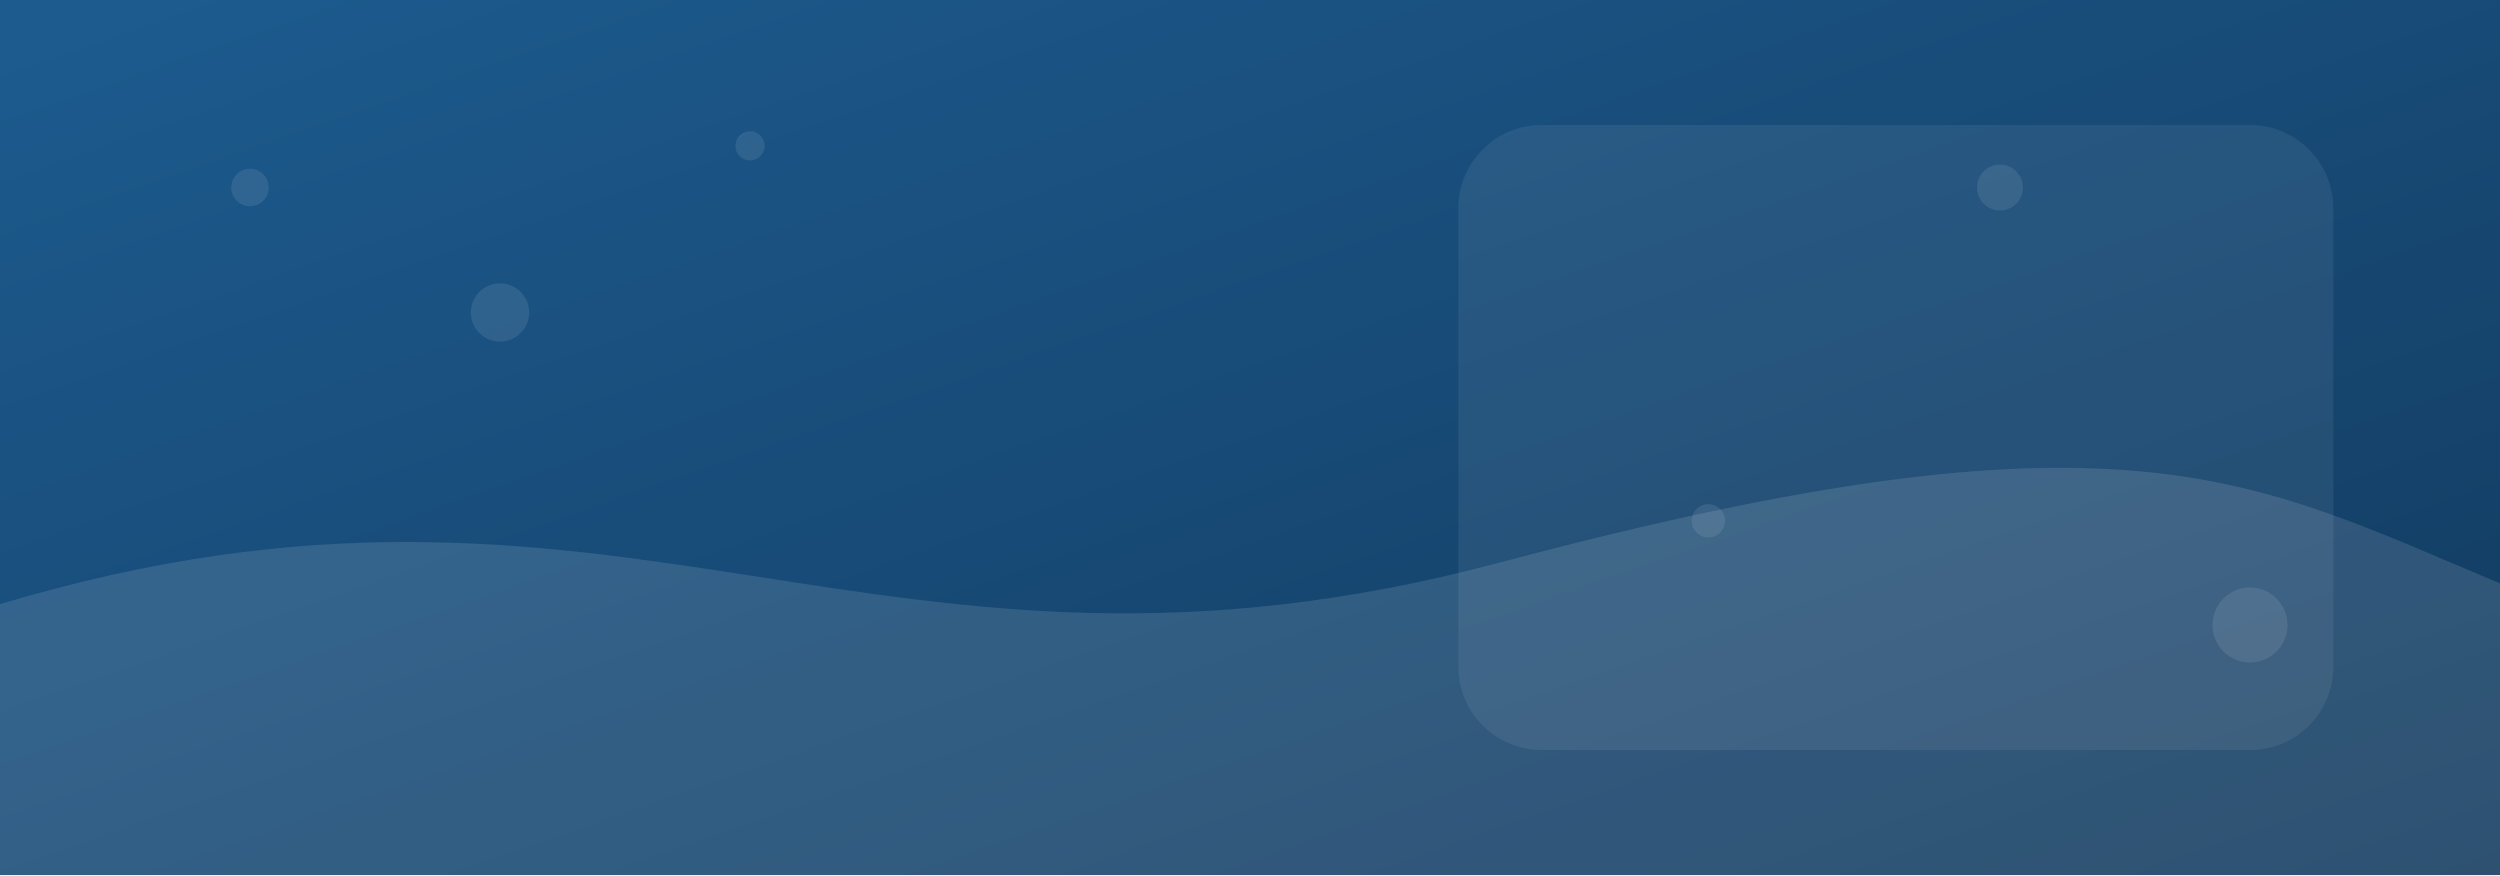
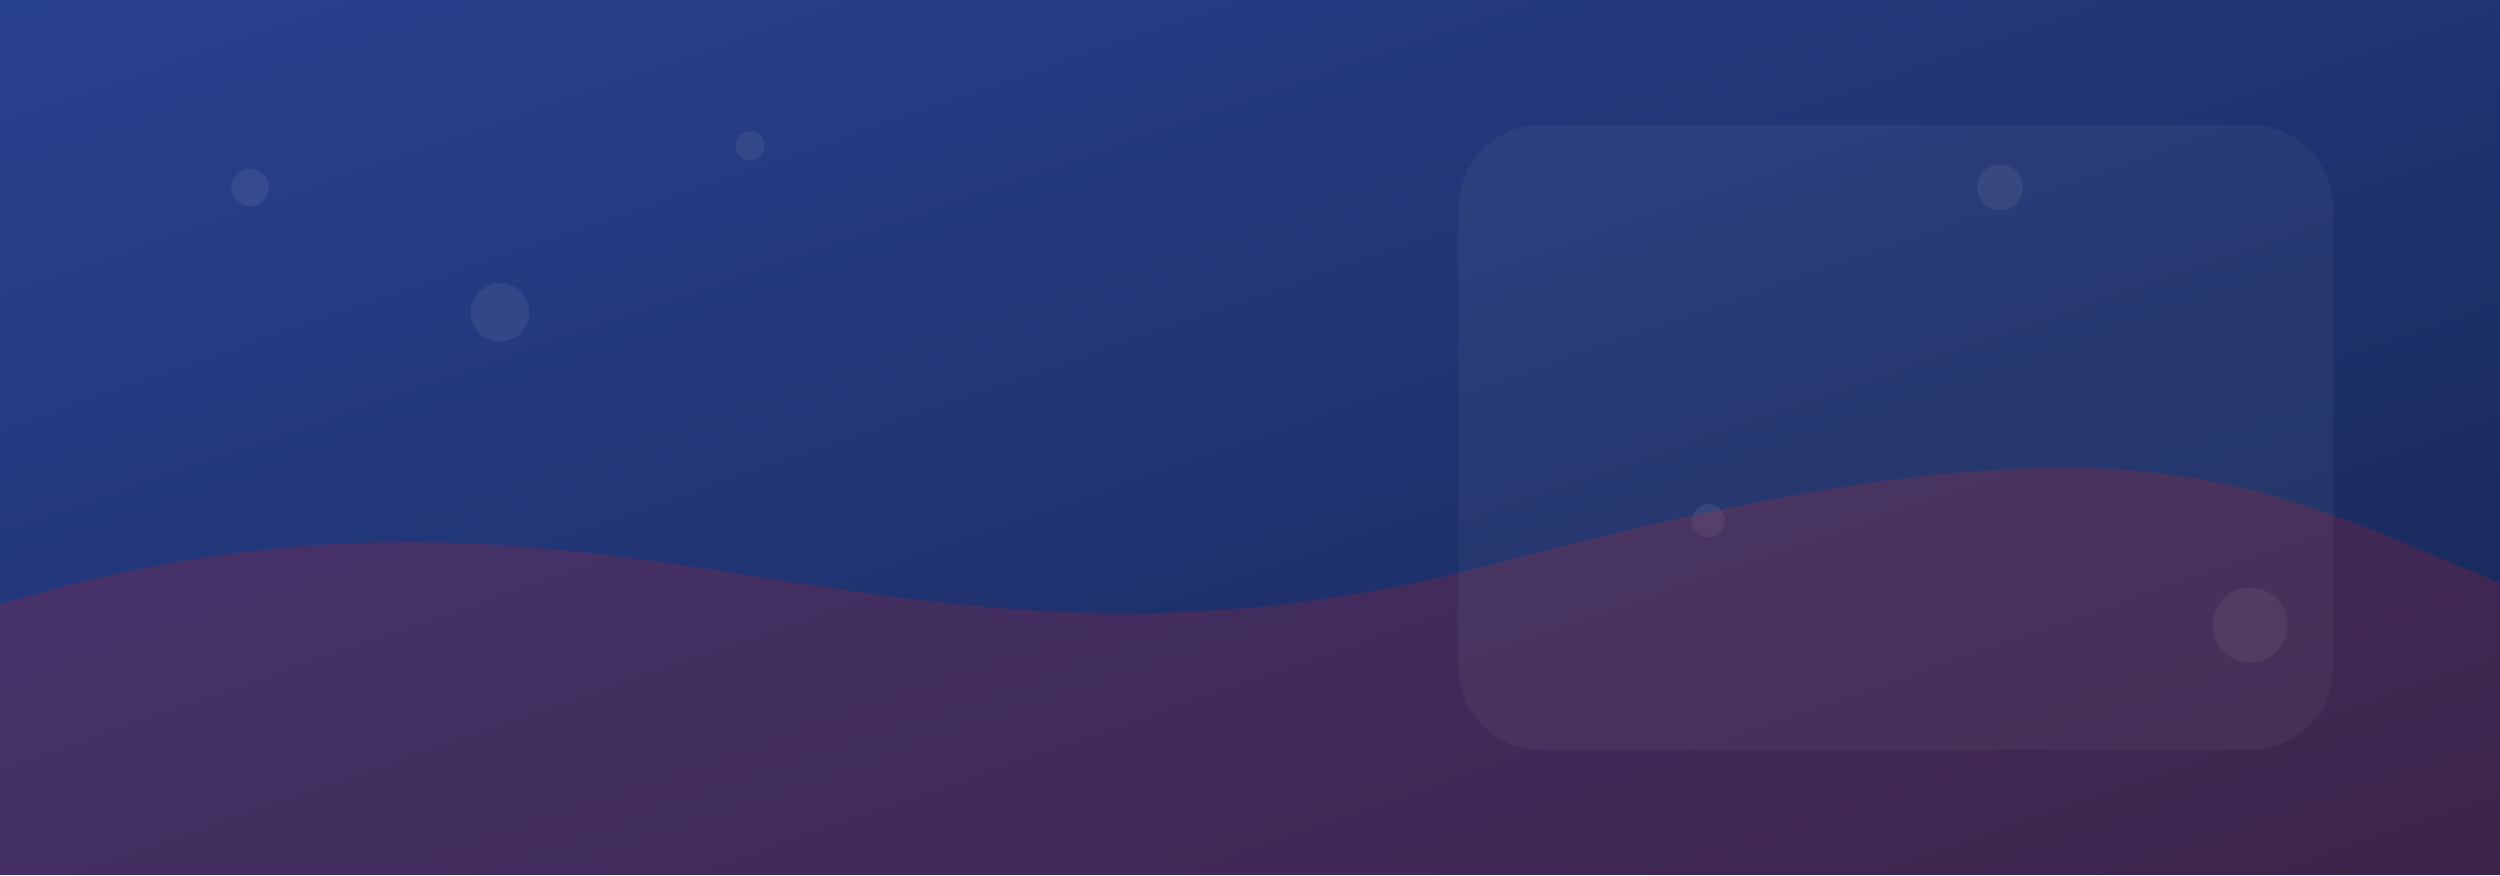
<svg xmlns="http://www.w3.org/2000/svg" viewBox="0 0 1200 420" width="1200" height="420" preserveAspectRatio="xMidYMid slice" role="presentation">
  <defs>
    <linearGradient id="bgc" x1="0" y1="0" x2="1" y2="1">
-       <stop offset="0" stop-color="#1d5b8f" />
-       <stop offset="1" stop-color="#123a5e" />
+       <stop offset="0" stop-color="#2f4ba3" />
+       <stop offset="1" stop-color="#1a2b60" />
    </linearGradient>
  </defs>
  <rect width="1200" height="420" fill="url(#bgc)" />
-   <g fill="#ffffff" opacity=".09">
+   <g fill="#ffffff" opacity=".08">
    <circle cx="120" cy="90" r="9" />
    <circle cx="240" cy="150" r="14" />
    <circle cx="360" cy="70" r="7" />
    <circle cx="1080" cy="300" r="18" />
    <circle cx="960" cy="90" r="11" />
    <circle cx="820" cy="250" r="8" />
  </g>
-   <path d="M0 420V290c300-90 420 60 720-20s360-40 480 10v140z" fill="#ffffff" opacity=".12" />
-   <rect x="700" y="60" width="420" height="300" rx="40" fill="#ffffff" opacity=".07" />
+   <path d="M0 420V290c300-90 420 60 720-20s360-40 480 10v140z" fill="#ed1c24" opacity=".20" />
+   <rect x="700" y="60" width="420" height="300" rx="40" fill="#ffffff" opacity=".05" />
+   <rect width="1200" height="420" fill="#000000" opacity=".12" />
</svg>
